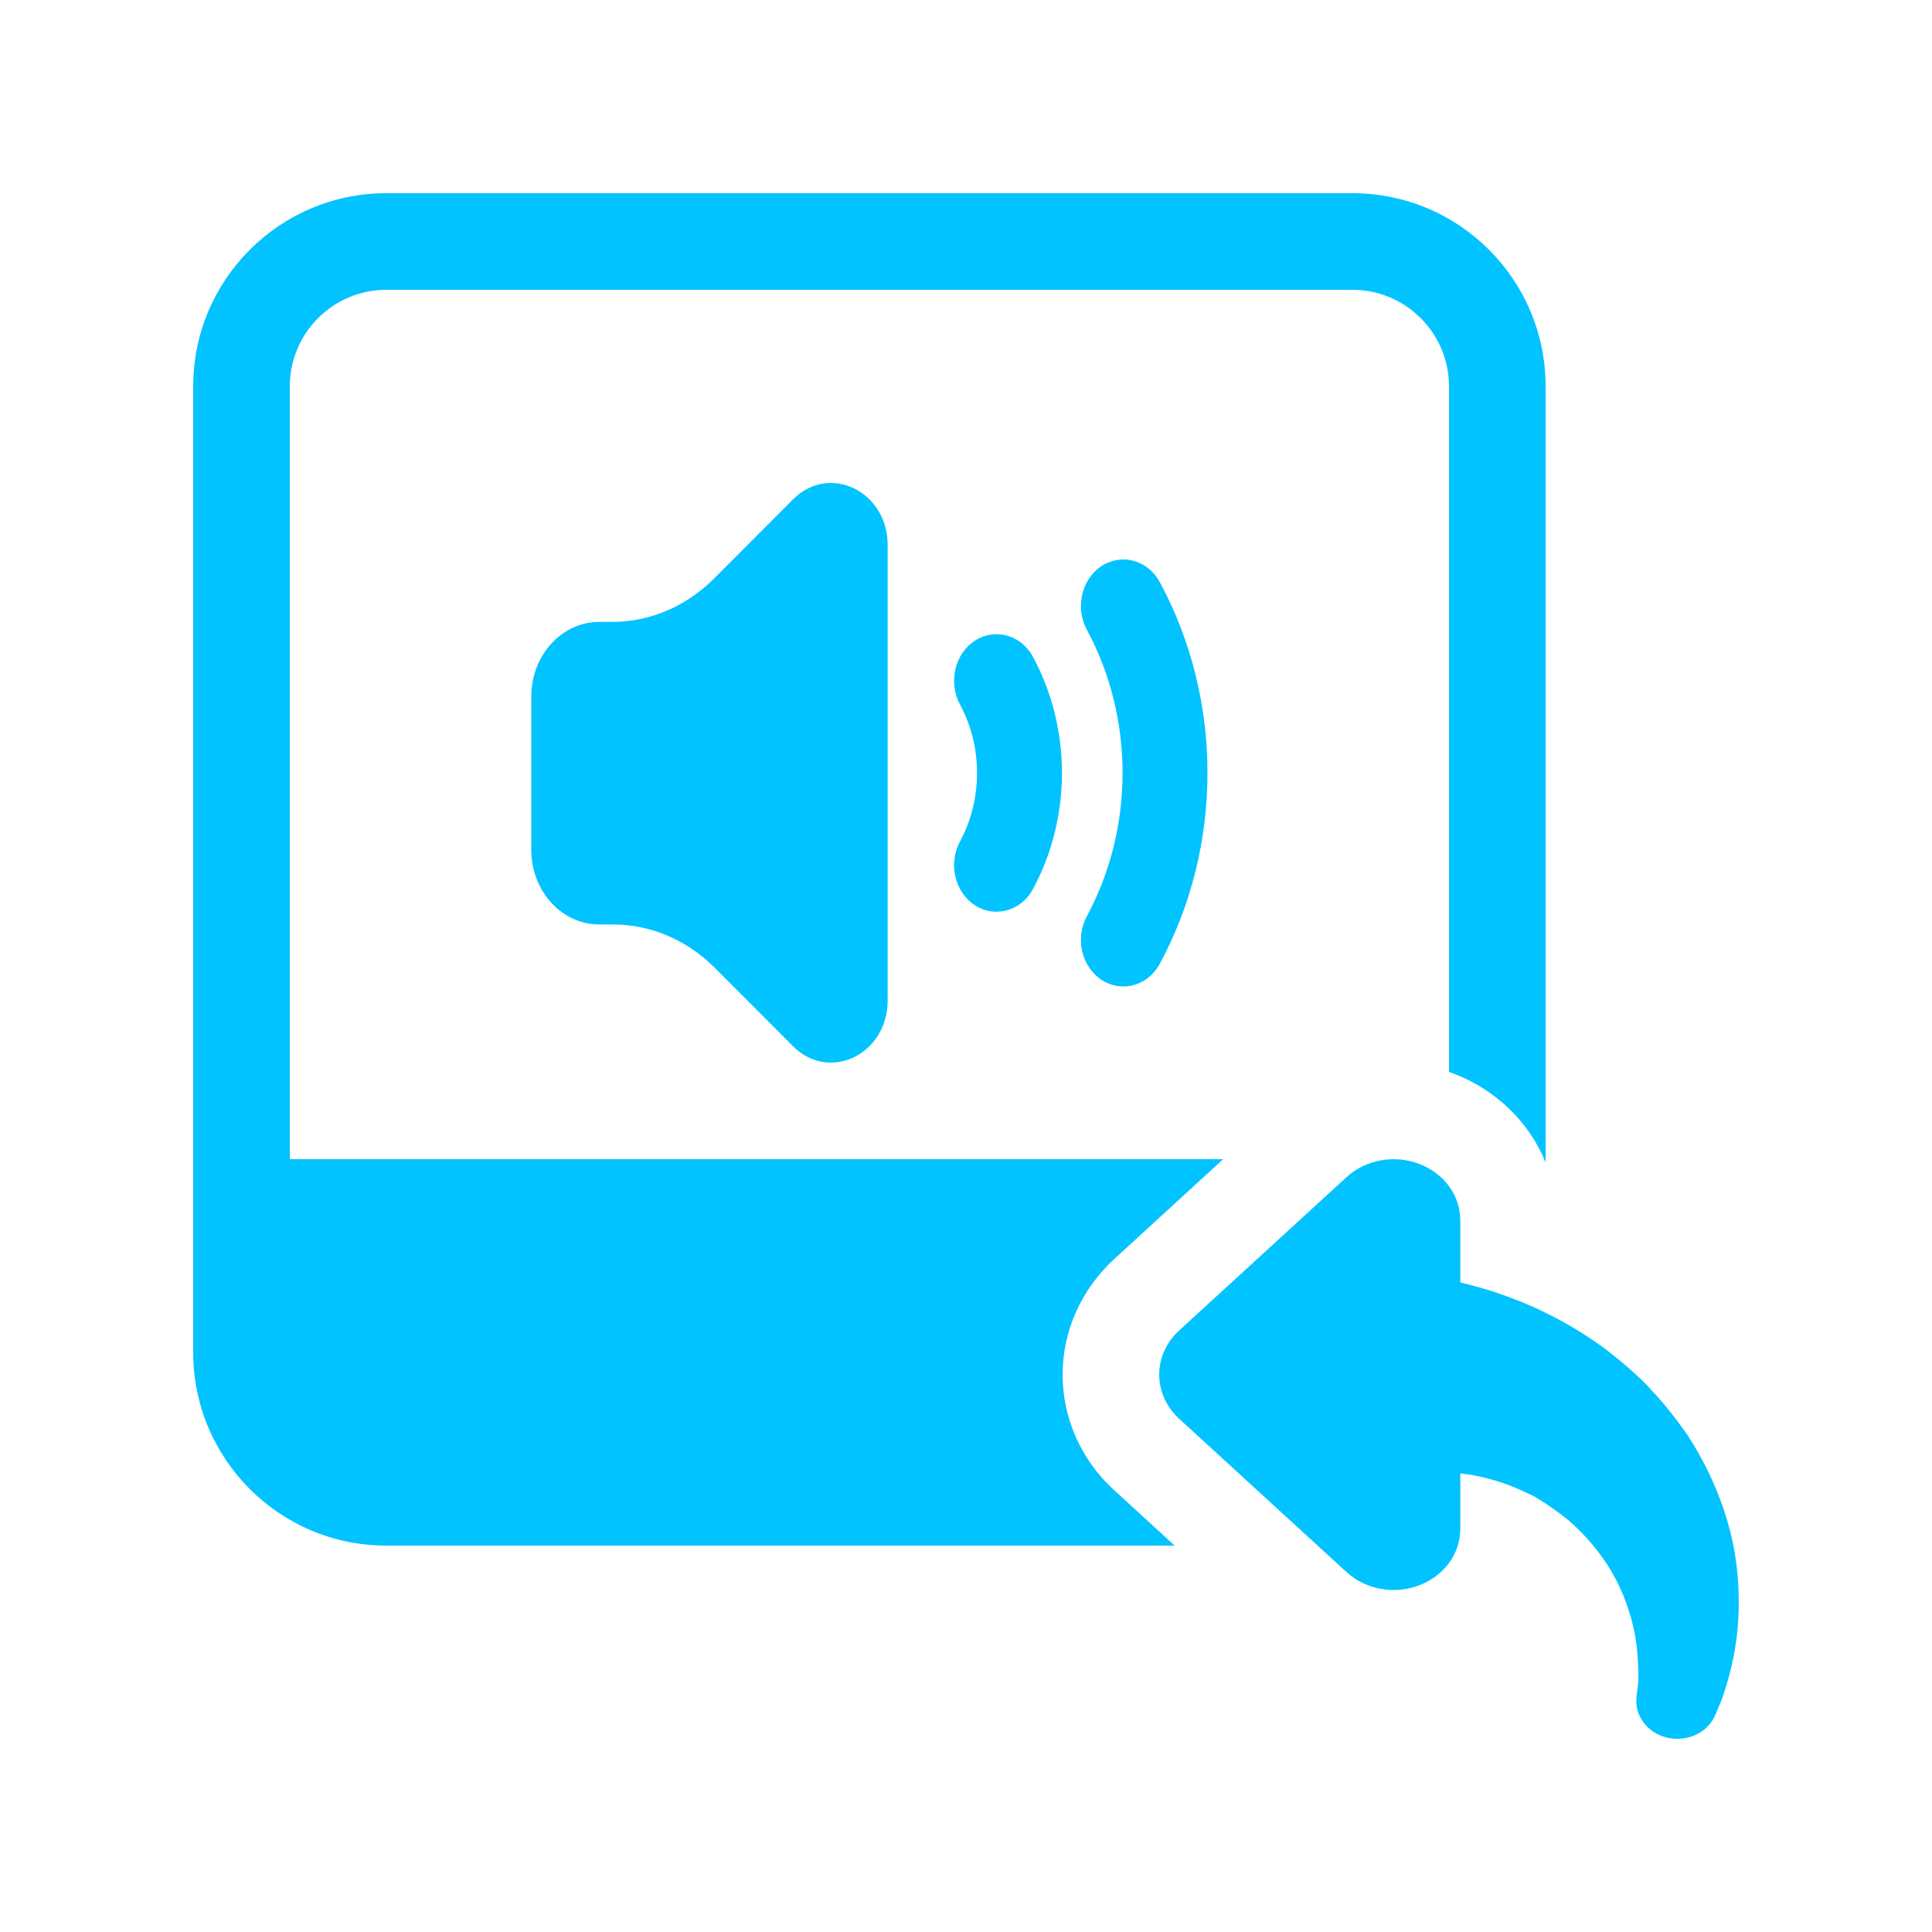
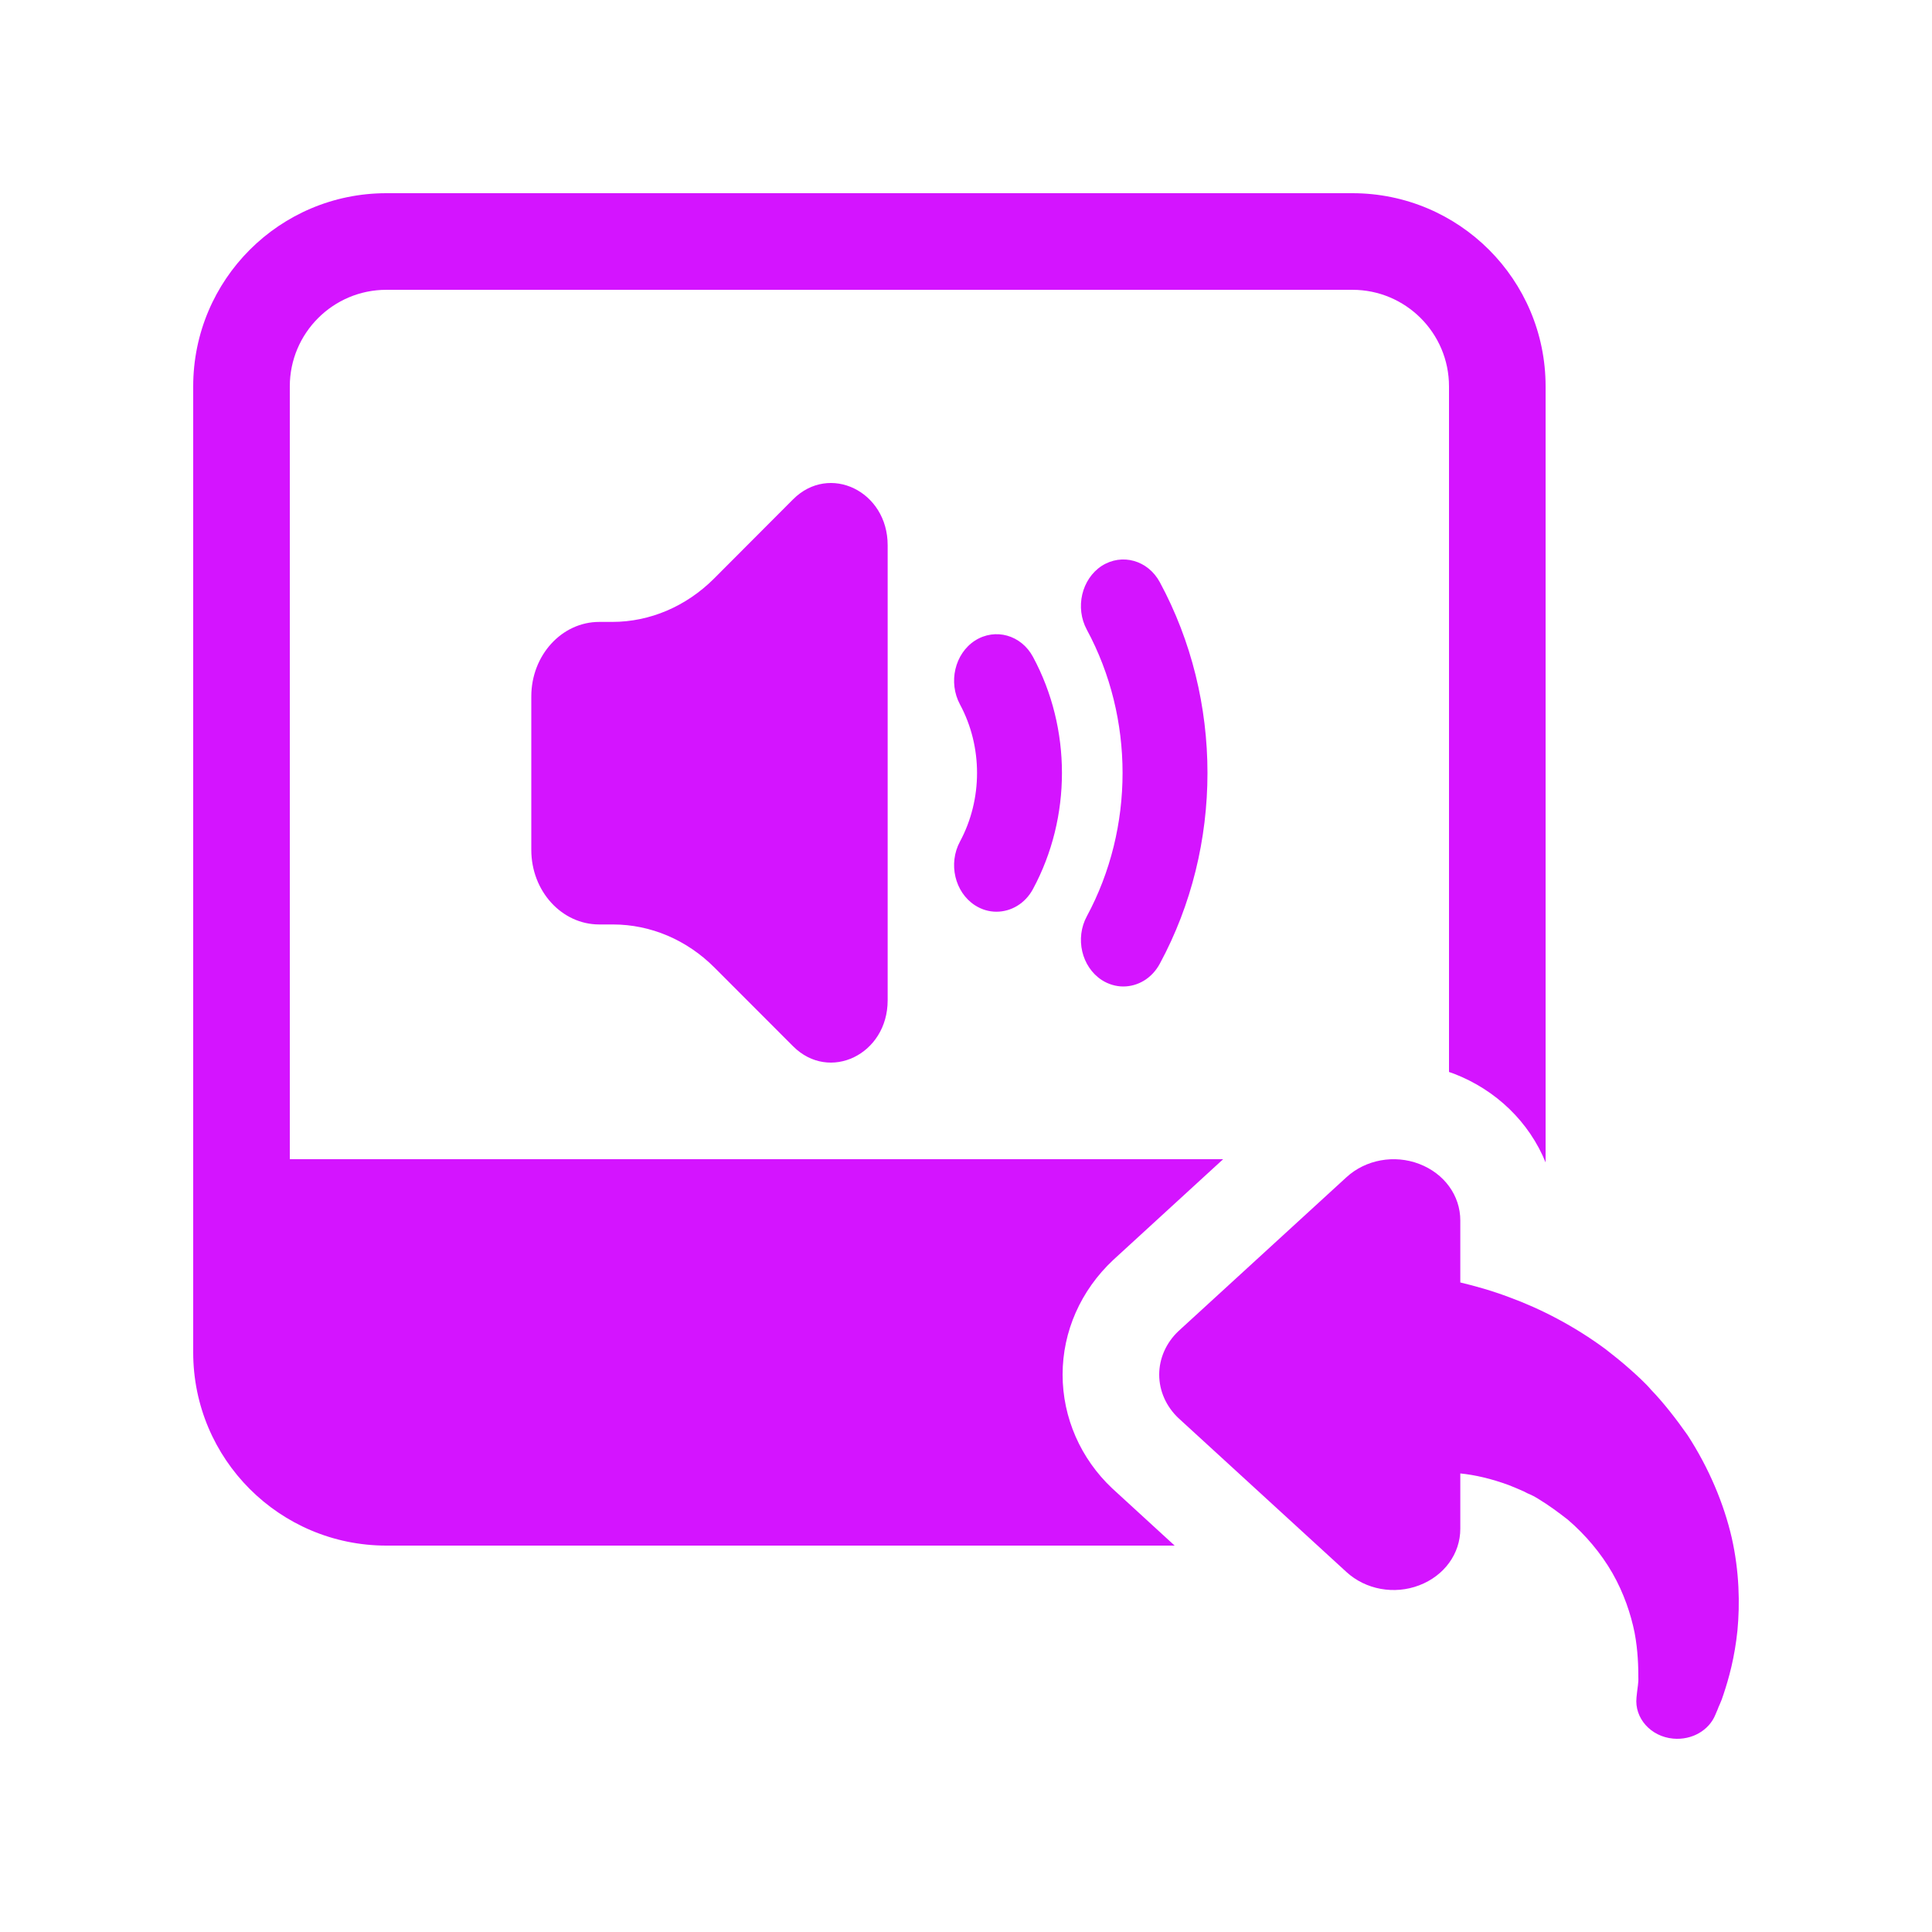
<svg xmlns="http://www.w3.org/2000/svg" width="20px" height="20px" viewBox="0 0 20 20" version="1.1">
  <g id="Sound/General/Copy-to-New" stroke="none" stroke-width="1" fill="none" fill-rule="evenodd">
-     <path d="M15,11.097 L15,4 C15,3.448 14.552,3 14,3 L4,3 C3.448,3 3,3.448 3,4 L3,12 L12.662,12 L11.524,13.043 C11.188,13.358 11,13.783 11,14.23 C11,14.677 11.188,15.101 11.513,15.407 L12.16,16 L4,16 C2.895,16 2,15.105 2,14 L2,4 C2,2.895 2.895,2 4,2 L14,2 C15.105,2 16,2.895 16,4 L16,12.033 C15.831,11.618 15.49,11.284 15.051,11.115 C15.034,11.109 15.017,11.103 15,11.097 Z M10.315,9.438 C10.24,9.438 10.163,9.417 10.092,9.371 C9.884,9.236 9.814,8.94 9.938,8.711 C10.173,8.273 10.173,7.73 9.938,7.293 C9.814,7.063 9.884,6.767 10.092,6.632 C10.303,6.497 10.572,6.573 10.694,6.801 C11.093,7.542 11.093,8.461 10.694,9.202 C10.613,9.354 10.466,9.438 10.315,9.438 Z M11.628,10.212 C11.553,10.212 11.475,10.19 11.405,10.145 C11.197,10.009 11.127,9.714 11.251,9.485 C11.744,8.57 11.744,7.433 11.251,6.519 C11.127,6.29 11.197,5.994 11.405,5.858 C11.615,5.724 11.884,5.799 12.007,6.028 C12.664,7.245 12.664,8.758 12.007,9.975 C11.925,10.128 11.779,10.212 11.628,10.212 Z M9.189,5.643 L9.189,10.356 C9.189,10.915 8.586,11.207 8.21,10.831 L7.397,10.017 C7.11,9.729 6.735,9.57 6.345,9.57 L6.203,9.57 C5.815,9.57 5.5,9.225 5.5,8.798 L5.5,7.209 C5.5,6.784 5.815,6.438 6.203,6.438 L6.338,6.438 C6.727,6.438 7.102,6.278 7.39,5.991 L8.21,5.169 C8.586,4.793 9.189,5.085 9.189,5.643 Z M13.938,12.187 C14.137,12.004 14.434,11.95 14.692,12.049 C14.951,12.148 15.117,12.376 15.117,12.634 L15.117,13.276 C15.268,13.312 15.441,13.36 15.624,13.429 C15.944,13.546 16.297,13.726 16.624,13.969 C16.705,14.032 16.784,14.095 16.862,14.164 C16.931,14.224 17.042,14.326 17.091,14.386 C17.222,14.521 17.356,14.695 17.47,14.857 C17.692,15.199 17.846,15.568 17.927,15.919 C18.006,16.27 18.012,16.603 17.986,16.879 C17.957,17.158 17.898,17.371 17.842,17.539 C17.816,17.623 17.793,17.659 17.78,17.698 L17.757,17.752 C17.692,17.911 17.516,18.016 17.32,17.998 C17.088,17.977 16.918,17.785 16.941,17.572 L16.947,17.515 C16.95,17.482 16.963,17.416 16.96,17.365 C16.96,17.263 16.957,17.089 16.921,16.9 C16.882,16.708 16.81,16.492 16.692,16.285 C16.575,16.081 16.414,15.889 16.228,15.73 C16.127,15.652 16.039,15.586 15.921,15.514 C15.849,15.469 15.833,15.472 15.774,15.439 C15.722,15.415 15.669,15.394 15.617,15.373 C15.437,15.307 15.268,15.268 15.117,15.253 L15.117,15.826 C15.117,16.084 14.951,16.312 14.692,16.411 C14.434,16.51 14.137,16.456 13.938,16.273 L12.199,14.68 C12.072,14.56 12,14.398 12,14.23 C12,14.062 12.072,13.9 12.199,13.78 L13.938,12.187 Z" id="Copy-to-New" fill="#00c3ff" fill-rule="nonzero" />
+     <path d="M15,11.097 L15,4 C15,3.448 14.552,3 14,3 L4,3 C3.448,3 3,3.448 3,4 L3,12 L12.662,12 L11.524,13.043 C11.188,13.358 11,13.783 11,14.23 C11,14.677 11.188,15.101 11.513,15.407 L12.16,16 L4,16 C2.895,16 2,15.105 2,14 L2,4 C2,2.895 2.895,2 4,2 L14,2 C15.105,2 16,2.895 16,4 L16,12.033 C15.831,11.618 15.49,11.284 15.051,11.115 C15.034,11.109 15.017,11.103 15,11.097 Z M10.315,9.438 C10.24,9.438 10.163,9.417 10.092,9.371 C9.884,9.236 9.814,8.94 9.938,8.711 C10.173,8.273 10.173,7.73 9.938,7.293 C9.814,7.063 9.884,6.767 10.092,6.632 C10.303,6.497 10.572,6.573 10.694,6.801 C11.093,7.542 11.093,8.461 10.694,9.202 C10.613,9.354 10.466,9.438 10.315,9.438 Z M11.628,10.212 C11.553,10.212 11.475,10.19 11.405,10.145 C11.197,10.009 11.127,9.714 11.251,9.485 C11.744,8.57 11.744,7.433 11.251,6.519 C11.127,6.29 11.197,5.994 11.405,5.858 C11.615,5.724 11.884,5.799 12.007,6.028 C12.664,7.245 12.664,8.758 12.007,9.975 C11.925,10.128 11.779,10.212 11.628,10.212 Z M9.189,5.643 L9.189,10.356 C9.189,10.915 8.586,11.207 8.21,10.831 L7.397,10.017 C7.11,9.729 6.735,9.57 6.345,9.57 L6.203,9.57 C5.815,9.57 5.5,9.225 5.5,8.798 L5.5,7.209 C5.5,6.784 5.815,6.438 6.203,6.438 L6.338,6.438 C6.727,6.438 7.102,6.278 7.39,5.991 L8.21,5.169 C8.586,4.793 9.189,5.085 9.189,5.643 Z M13.938,12.187 C14.137,12.004 14.434,11.95 14.692,12.049 C14.951,12.148 15.117,12.376 15.117,12.634 L15.117,13.276 C15.268,13.312 15.441,13.36 15.624,13.429 C15.944,13.546 16.297,13.726 16.624,13.969 C16.705,14.032 16.784,14.095 16.862,14.164 C16.931,14.224 17.042,14.326 17.091,14.386 C17.222,14.521 17.356,14.695 17.47,14.857 C17.692,15.199 17.846,15.568 17.927,15.919 C18.006,16.27 18.012,16.603 17.986,16.879 C17.957,17.158 17.898,17.371 17.842,17.539 C17.816,17.623 17.793,17.659 17.78,17.698 L17.757,17.752 C17.692,17.911 17.516,18.016 17.32,17.998 C17.088,17.977 16.918,17.785 16.941,17.572 L16.947,17.515 C16.95,17.482 16.963,17.416 16.96,17.365 C16.96,17.263 16.957,17.089 16.921,16.9 C16.882,16.708 16.81,16.492 16.692,16.285 C16.575,16.081 16.414,15.889 16.228,15.73 C16.127,15.652 16.039,15.586 15.921,15.514 C15.849,15.469 15.833,15.472 15.774,15.439 C15.722,15.415 15.669,15.394 15.617,15.373 C15.437,15.307 15.268,15.268 15.117,15.253 L15.117,15.826 C15.117,16.084 14.951,16.312 14.692,16.411 C14.434,16.51 14.137,16.456 13.938,16.273 L12.199,14.68 C12.072,14.56 12,14.398 12,14.23 C12,14.062 12.072,13.9 12.199,13.78 L13.938,12.187 Z" id="Copy-to-New" fill="#d414ff" fill-rule="nonzero" />
  </g>
</svg>
